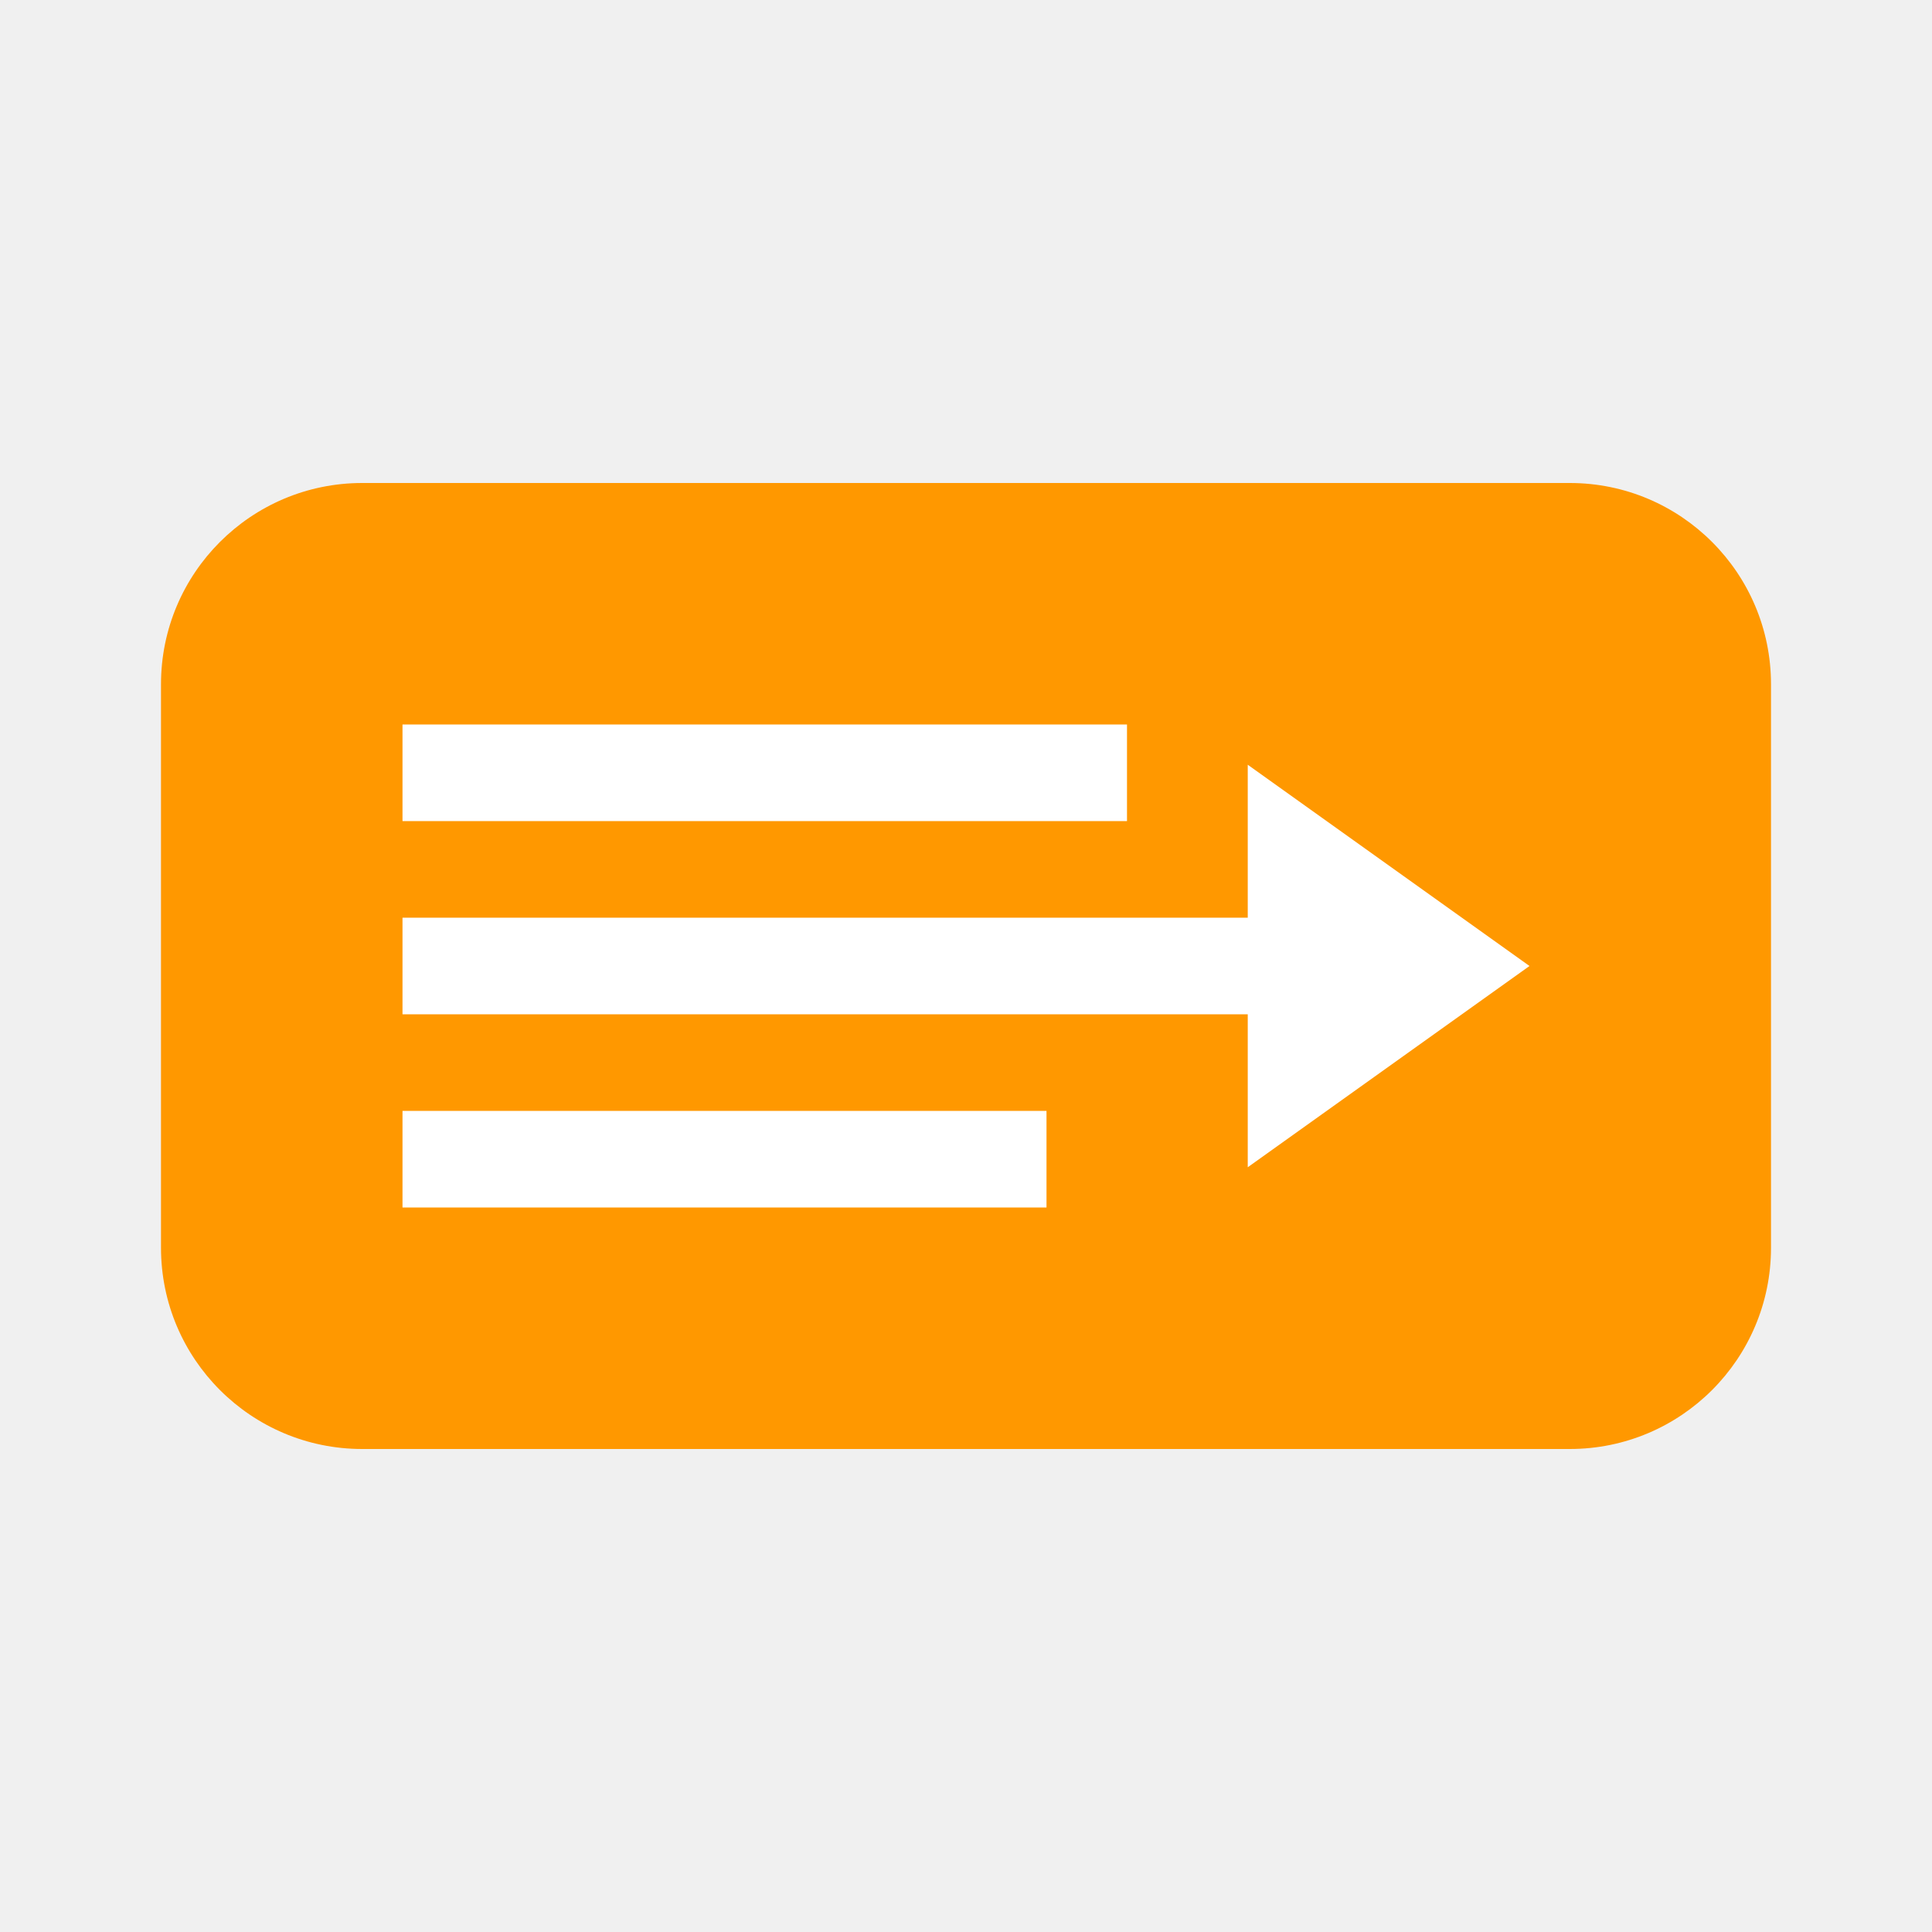
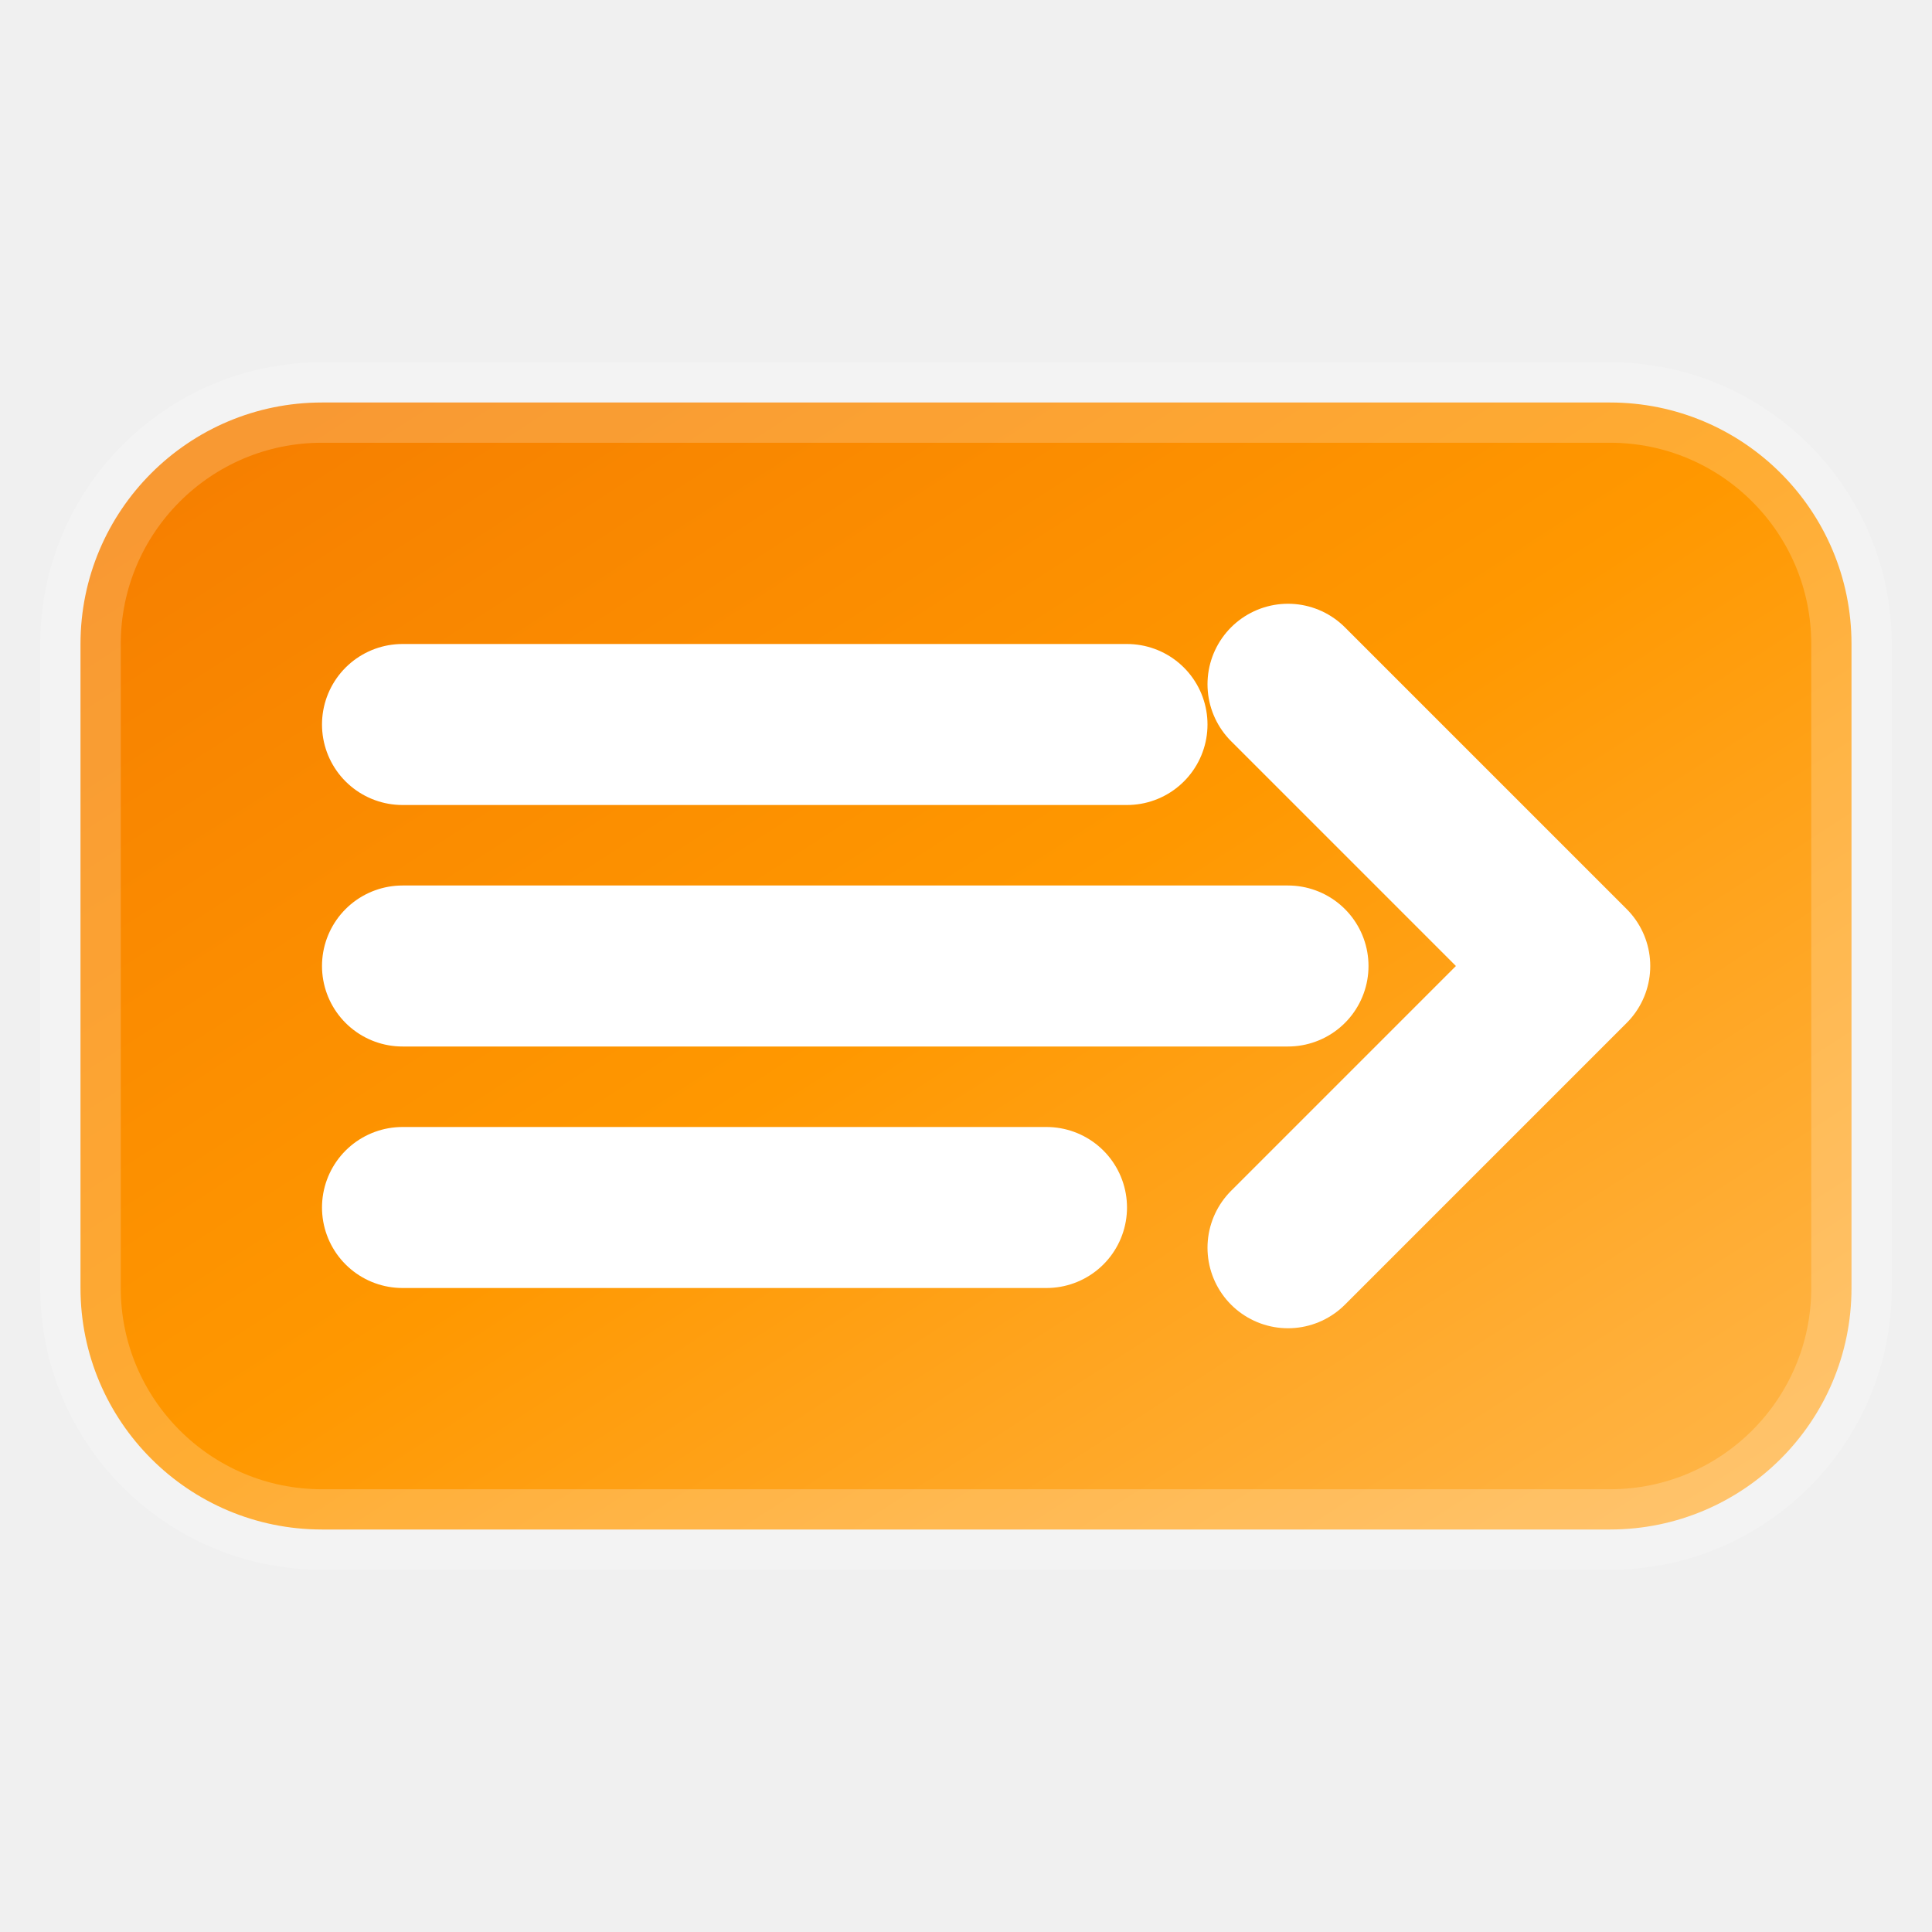
<svg xmlns="http://www.w3.org/2000/svg" width="24" height="24" viewBox="0 0 24 24" fill="none">
-   <rect x="2" y="6" width="20" height="12" rx="2.5" fill="#FF9800" />
-   <path d="M5 9h9v1.2H5z" fill="#FFFFFF" />
-   <path d="M5 11.4h11v1.2H5z" fill="#FFFFFF" />
-   <path d="M5 13.8h8v1.2H5z" fill="#FFFFFF" />
-   <path d="M15.5 9.5l3.5 2.5-3.5 2.5z" fill="#FFFFFF" />
+   <defs>
+     <linearGradient id="a" x1="0%" y1="0%" x2="100%" y2="100%">
+       <stop offset="0%" style="stop-color:#f57c00;stop-opacity:1" />
+       <stop offset="50%" style="stop-color:#ff9800;stop-opacity:1" />
+       <stop offset="100%" style="stop-color:#ffb74d;stop-opacity:1" />
+     </linearGradient>
+   </defs>
+   <rect x="1" y="5" width="22" height="14" rx="3" fill="url(#a)" />
+   <rect x="1" y="5" width="22" height="14" rx="3" stroke="rgba(255,255,255,0.2)" />
+   <path d="M5 9h9m-9 3h11M5 15h8" stroke="#fff" stroke-width="2" stroke-linecap="round" />
+   <path d="m16 8.5 3.5 3.5-3.5 3.5" stroke="#fff" stroke-width="2" stroke-linecap="round" stroke-linejoin="round" />
</svg>
